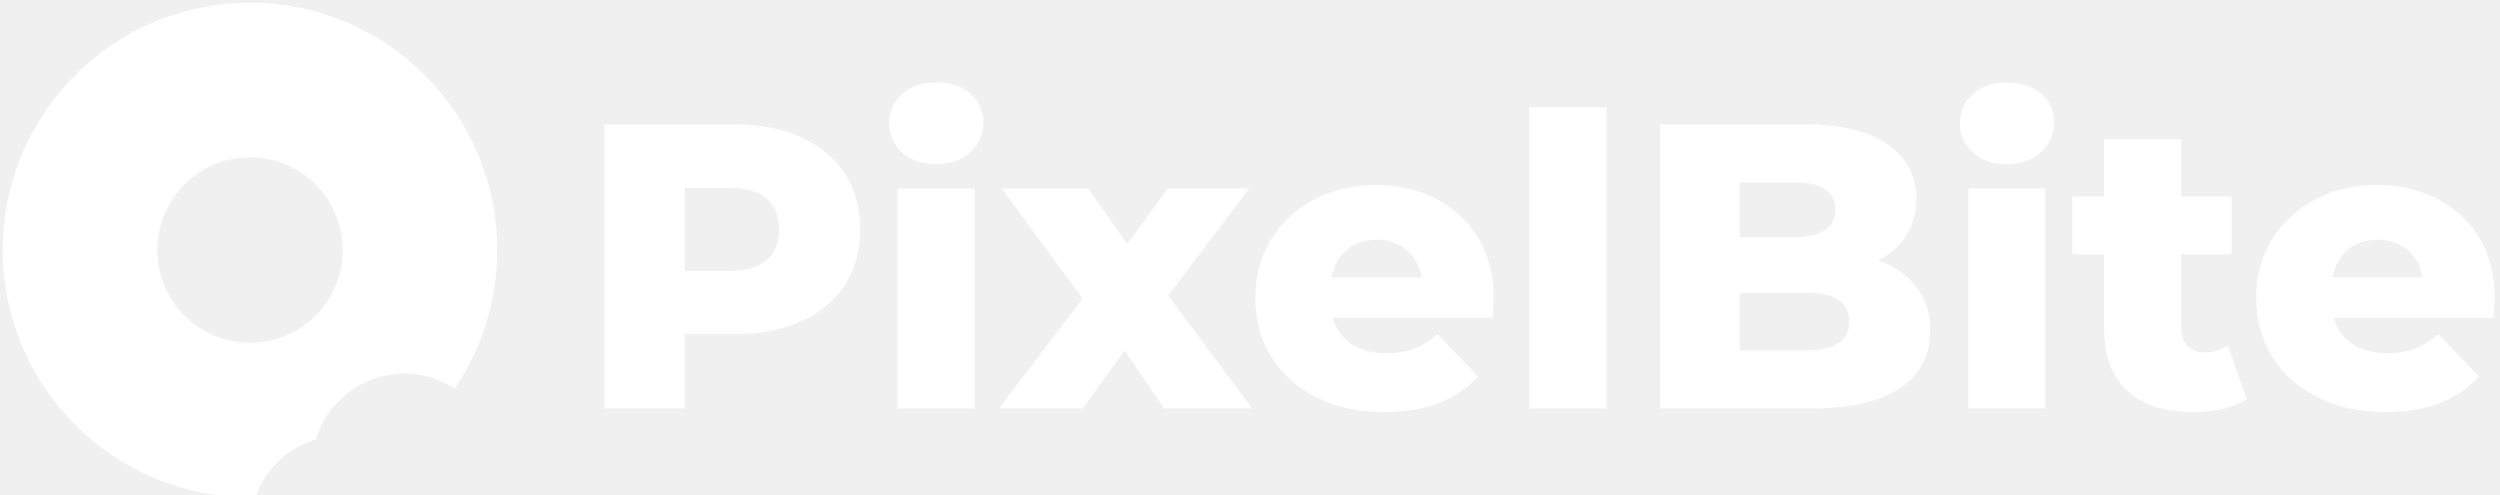
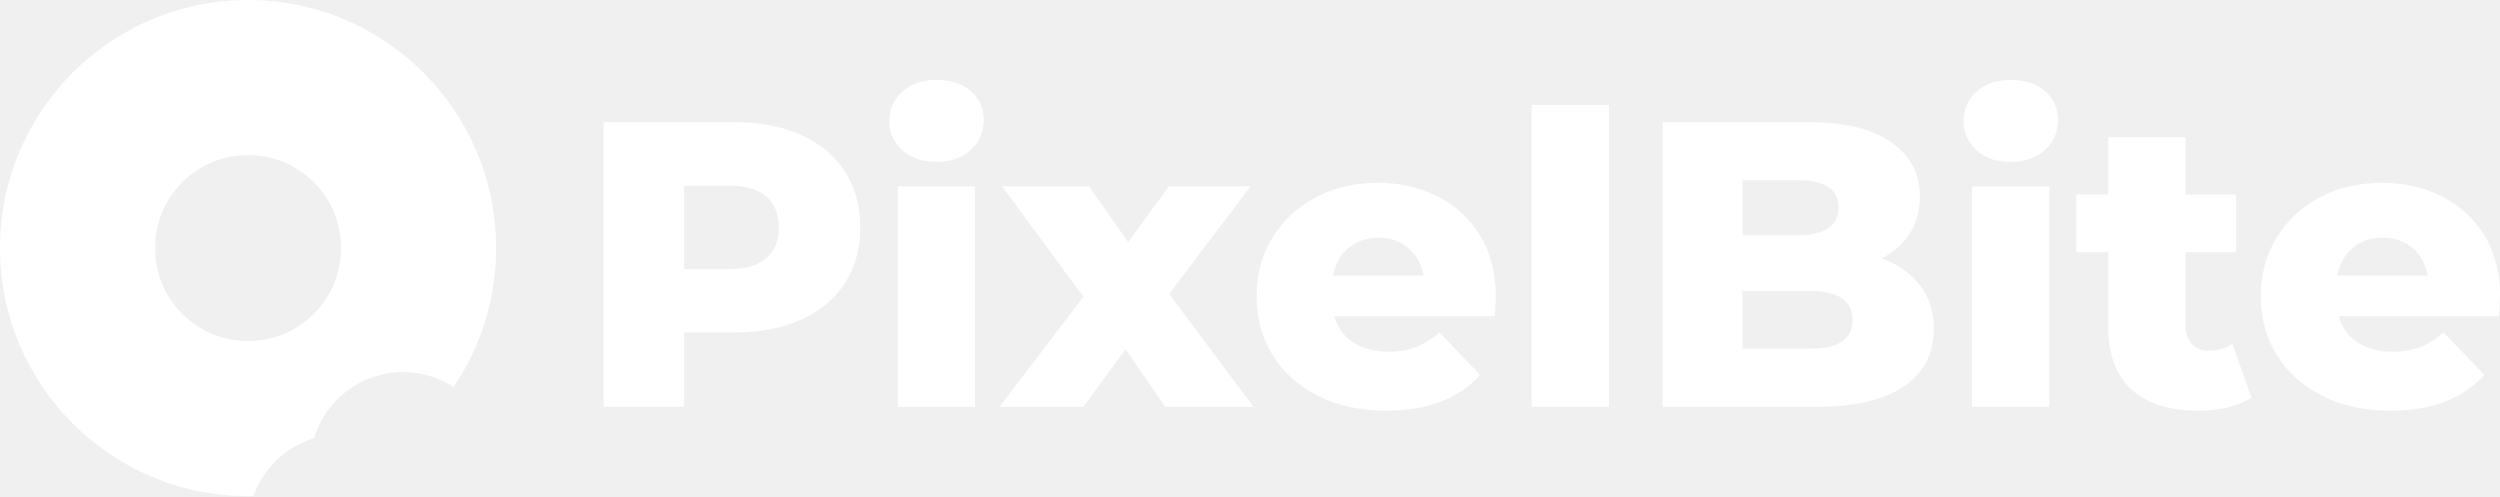
- <svg xmlns="http://www.w3.org/2000/svg" data-v-423bf9ae="" viewBox="0 0 455 90" class="iconLeft">
+ <svg xmlns="http://www.w3.org/2000/svg" data-v-423bf9ae="" class="iconLeft" viewBox="0.5 0.5 453.52 90">
  <g data-v-423bf9ae="" id="d61dbb39-4dc4-4ce7-a608-fe7049541d68" fill="white" transform="matrix(5.272408,0,0,5.272408,104.8331,2.873461)">
    <path d="M5.46 3.75Q6.79 3.75 7.77 4.19Q8.75 4.63 9.28 5.45Q9.81 6.27 9.81 7.38L9.81 7.38Q9.81 8.48 9.28 9.30Q8.75 10.11 7.77 10.55Q6.79 10.99 5.46 10.99L5.46 10.99L3.75 10.99L3.75 13.55L0.98 13.55L0.98 3.75L5.46 3.75ZM5.29 8.81Q6.15 8.81 6.58 8.43Q7.01 8.06 7.01 7.38L7.01 7.38Q7.01 6.69 6.58 6.31Q6.15 5.94 5.29 5.94L5.29 5.94L3.75 5.94L3.75 8.81L5.29 8.81ZM11.10 13.55L11.10 5.96L13.76 5.96L13.76 13.55L11.10 13.55ZM12.43 5.12Q11.70 5.12 11.26 4.72Q10.81 4.31 10.81 3.71L10.81 3.71Q10.81 3.11 11.26 2.70Q11.70 2.30 12.43 2.30L12.43 2.30Q13.16 2.30 13.61 2.68Q14.06 3.07 14.06 3.67L14.06 3.67Q14.06 4.30 13.61 4.71Q13.16 5.12 12.43 5.12L12.43 5.12ZM23.34 13.55L20.30 13.55L18.94 11.56L17.49 13.55L14.60 13.55L17.49 9.76L14.69 5.96L17.68 5.96L19.03 7.88L20.43 5.96L23.24 5.96L20.44 9.66L23.34 13.55ZM31.68 9.77Q31.68 9.80 31.64 10.43L31.64 10.43L26.12 10.43Q26.29 11.02 26.77 11.33Q27.26 11.65 27.99 11.65L27.99 11.65Q28.53 11.65 28.93 11.49Q29.33 11.34 29.74 10.99L29.74 10.99L31.14 12.45Q30.03 13.68 27.90 13.68L27.90 13.68Q26.57 13.68 25.56 13.17Q24.56 12.67 24.00 11.77Q23.45 10.88 23.45 9.74L23.45 9.74Q23.45 8.62 23.99 7.73Q24.53 6.85 25.48 6.34Q26.43 5.84 27.62 5.84L27.62 5.84Q28.76 5.84 29.68 6.31Q30.60 6.78 31.14 7.66Q31.68 8.55 31.68 9.77L31.68 9.77ZM27.64 7.73Q27.02 7.73 26.61 8.08Q26.19 8.43 26.08 9.03L26.08 9.03L29.19 9.03Q29.08 8.43 28.66 8.08Q28.25 7.73 27.64 7.73L27.64 7.73ZM32.91 13.55L32.91 3.16L35.57 3.16L35.57 13.55L32.91 13.55ZM44.95 8.44Q45.79 8.74 46.27 9.36Q46.75 9.98 46.75 10.86L46.75 10.86Q46.75 12.15 45.71 12.85Q44.67 13.55 42.71 13.55L42.71 13.55L37.42 13.55L37.42 3.75L42.43 3.75Q44.31 3.75 45.29 4.45Q46.27 5.14 46.27 6.31L46.27 6.31Q46.27 7.01 45.93 7.57Q45.58 8.12 44.95 8.44L44.95 8.44ZM42.07 5.75L40.17 5.75L40.17 7.64L42.07 7.64Q43.47 7.64 43.47 6.69L43.47 6.69Q43.47 5.75 42.07 5.75L42.07 5.75ZM42.49 11.55Q43.95 11.55 43.95 10.56L43.95 10.56Q43.95 9.56 42.49 9.56L42.49 9.56L40.17 9.56L40.17 11.55L42.49 11.55ZM48.06 13.55L48.06 5.96L50.72 5.96L50.72 13.55L48.06 13.55ZM49.39 5.12Q48.66 5.12 48.22 4.72Q47.77 4.31 47.77 3.71L47.77 3.71Q47.77 3.11 48.22 2.70Q48.66 2.30 49.39 2.30L49.39 2.30Q50.12 2.30 50.57 2.68Q51.02 3.07 51.02 3.67L51.02 3.67Q51.02 4.30 50.57 4.71Q50.12 5.12 49.39 5.12L49.39 5.12ZM57.02 11.38L57.68 13.24Q57.34 13.45 56.86 13.57Q56.38 13.68 55.83 13.68L55.83 13.68Q54.35 13.68 53.55 12.95Q52.75 12.22 52.75 10.78L52.75 10.78L52.75 8.23L51.65 8.23L51.65 6.24L52.75 6.24L52.75 4.27L55.41 4.27L55.41 6.24L57.15 6.24L57.15 8.23L55.41 8.23L55.41 10.75Q55.41 11.16 55.63 11.39Q55.85 11.62 56.21 11.62L56.21 11.62Q56.67 11.62 57.02 11.38L57.02 11.38ZM66.23 9.77Q66.23 9.80 66.19 10.43L66.19 10.43L60.68 10.43Q60.84 11.02 61.33 11.33Q61.81 11.65 62.54 11.65L62.54 11.65Q63.08 11.65 63.48 11.49Q63.88 11.34 64.29 10.99L64.29 10.99L65.69 12.45Q64.58 13.68 62.45 13.68L62.45 13.68Q61.12 13.68 60.12 13.17Q59.11 12.67 58.55 11.77Q58.00 10.88 58.00 9.74L58.00 9.74Q58.00 8.62 58.54 7.73Q59.08 6.85 60.03 6.34Q60.98 5.84 62.17 5.84L62.17 5.84Q63.31 5.84 64.23 6.31Q65.16 6.78 65.70 7.66Q66.23 8.55 66.23 9.77L66.23 9.77ZM62.19 7.73Q61.57 7.73 61.16 8.08Q60.75 8.43 60.63 9.03L60.63 9.03L63.74 9.03Q63.63 8.43 63.22 8.08Q62.80 7.73 62.19 7.73L62.19 7.73Z" />
  </g>
  <g data-v-423bf9ae="" id="65154cef-f778-4dbb-9c3f-565b6a86d738" transform="matrix(1.25,0,0,1.25,-17.62503,-17.625)" stroke="none" fill="white">
    <path d="M50.5 14.5c-19.883 0-36 16.117-36 36s16.117 36 36 36c.262 0 .521-.014.78-.02a13.525 13.525 0 018.801-8.398c1.679-5.545 6.822-9.582 12.918-9.582 2.701 0 5.213.803 7.323 2.17A35.825 35.825 0 0086.5 50.5c0-19.883-16.117-36-36-36zm.001 49.5c-7.459 0-13.5-6.045-13.5-13.5 0-7.457 6.041-13.5 13.5-13.5 7.453 0 13.5 6.044 13.5 13.5 0 7.455-6.047 13.5-13.5 13.5z" />
  </g>
</svg>
